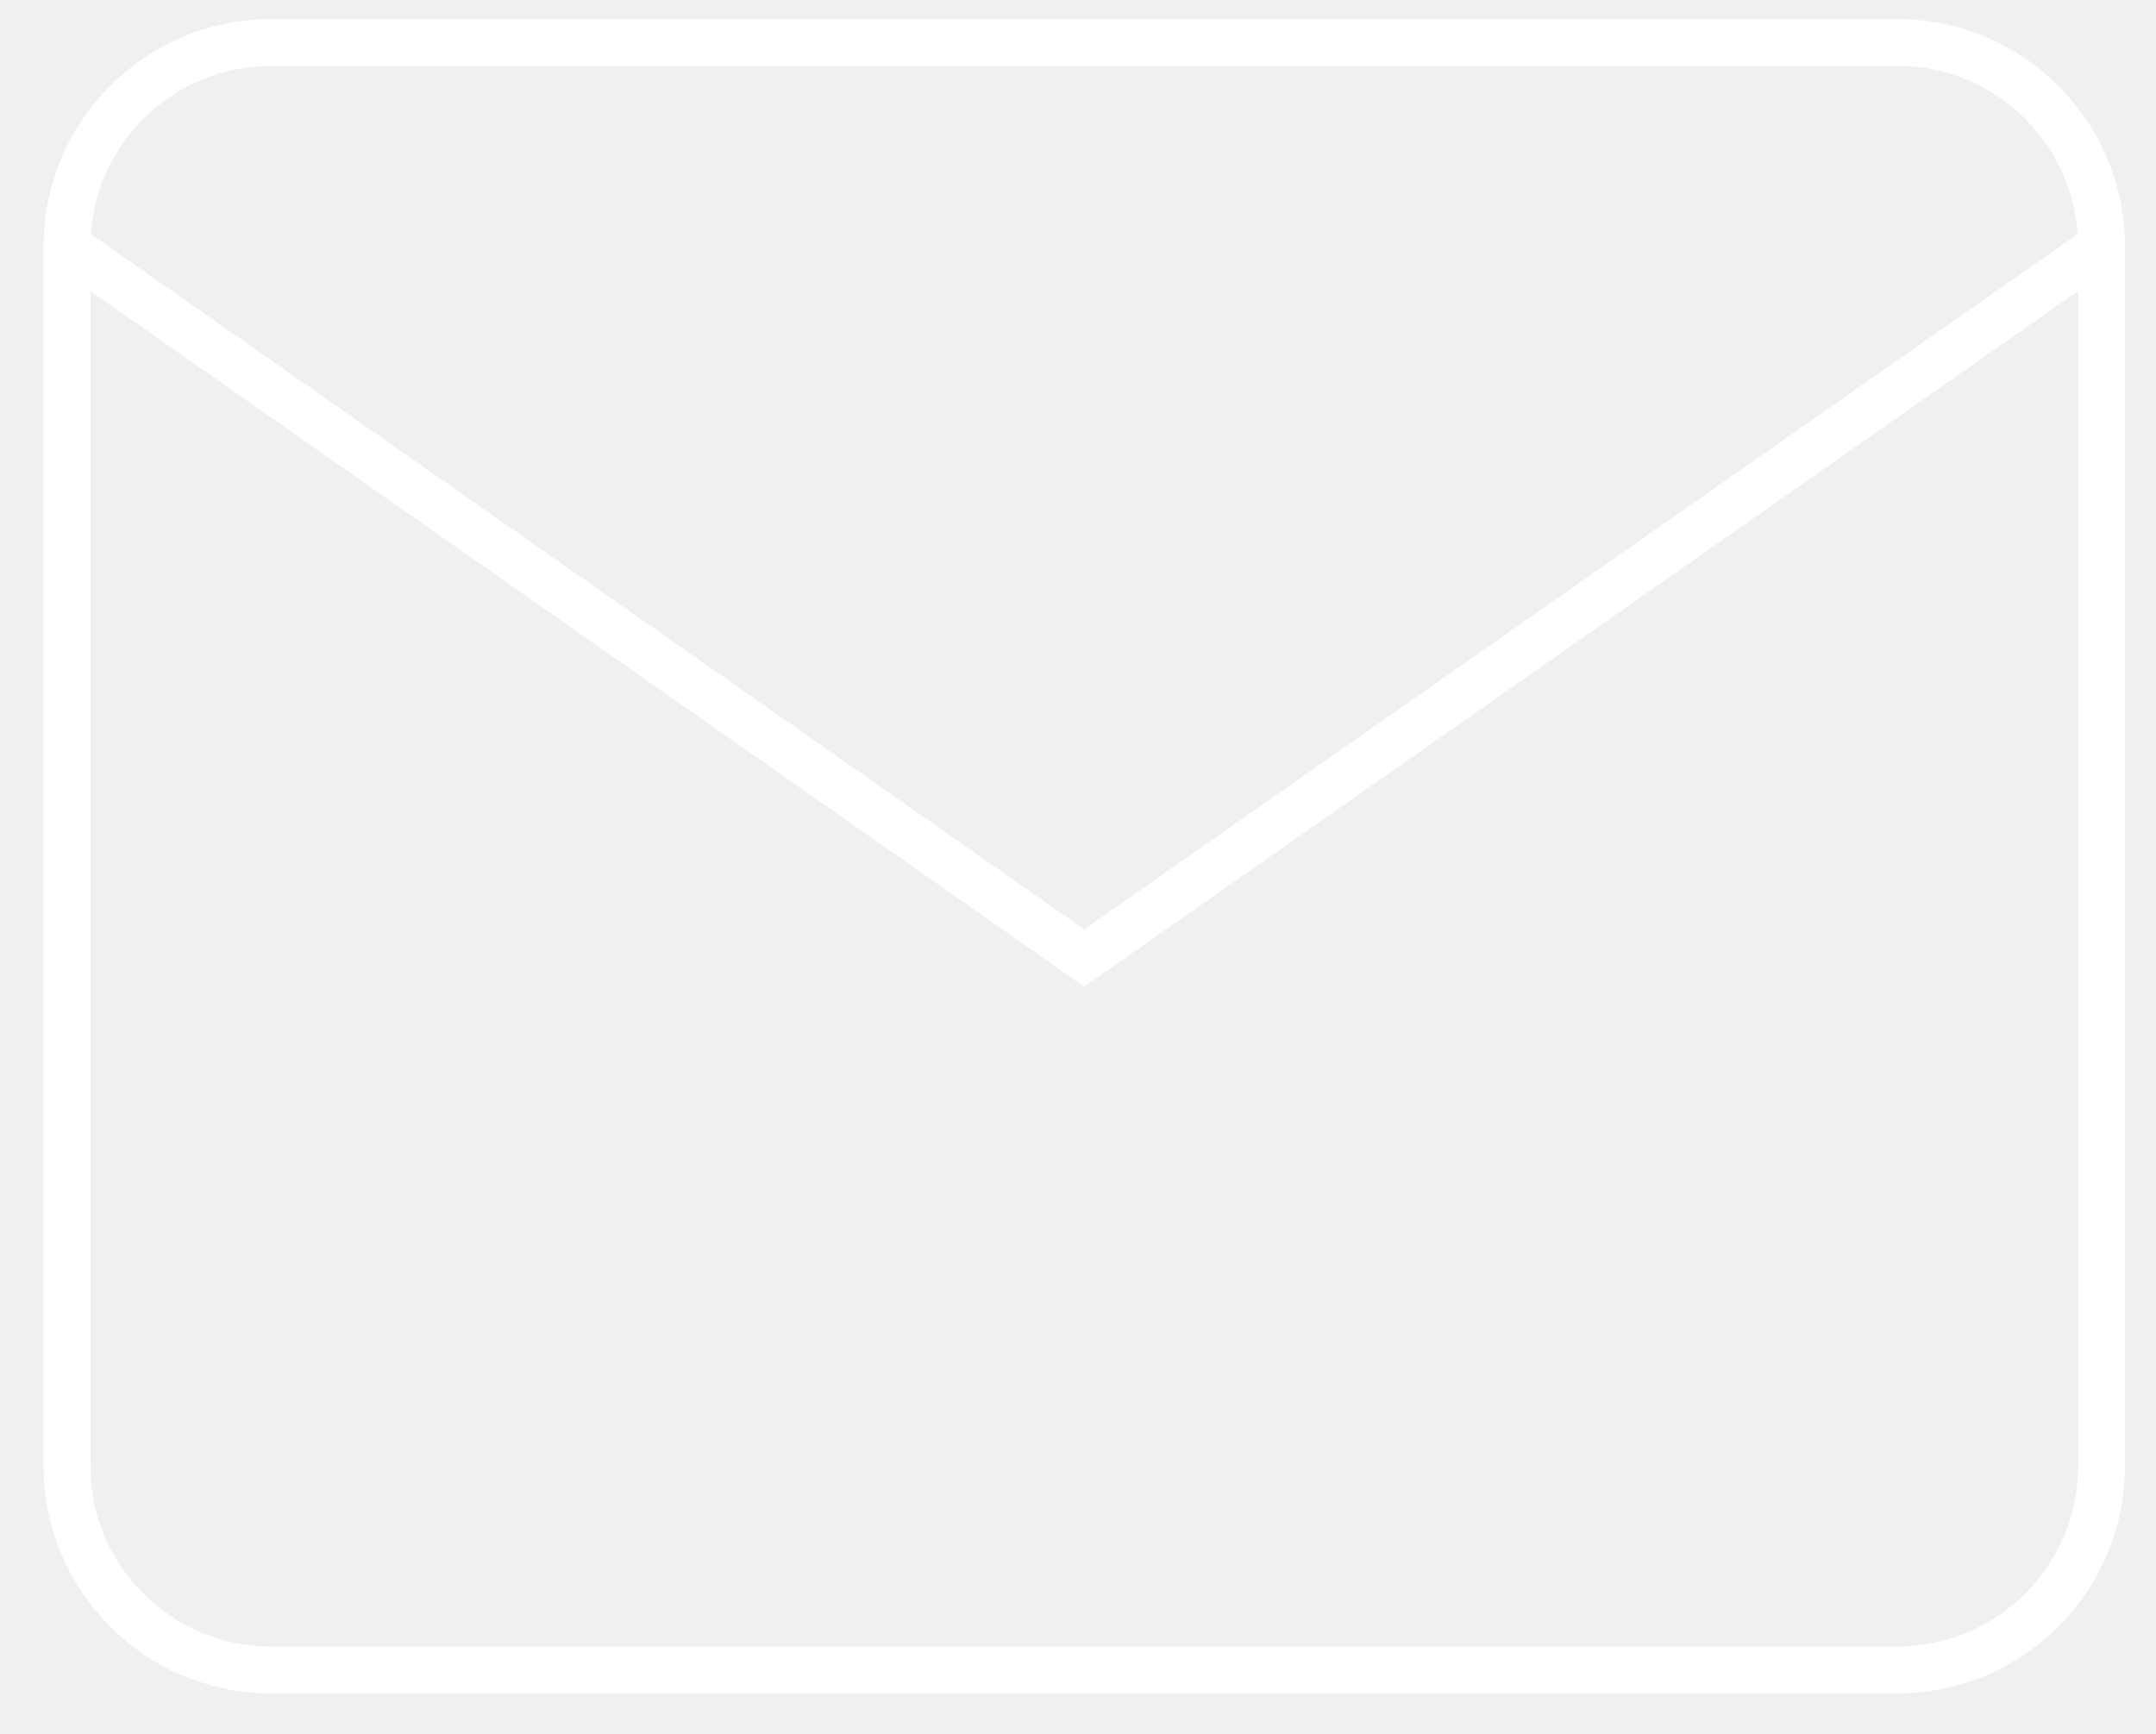
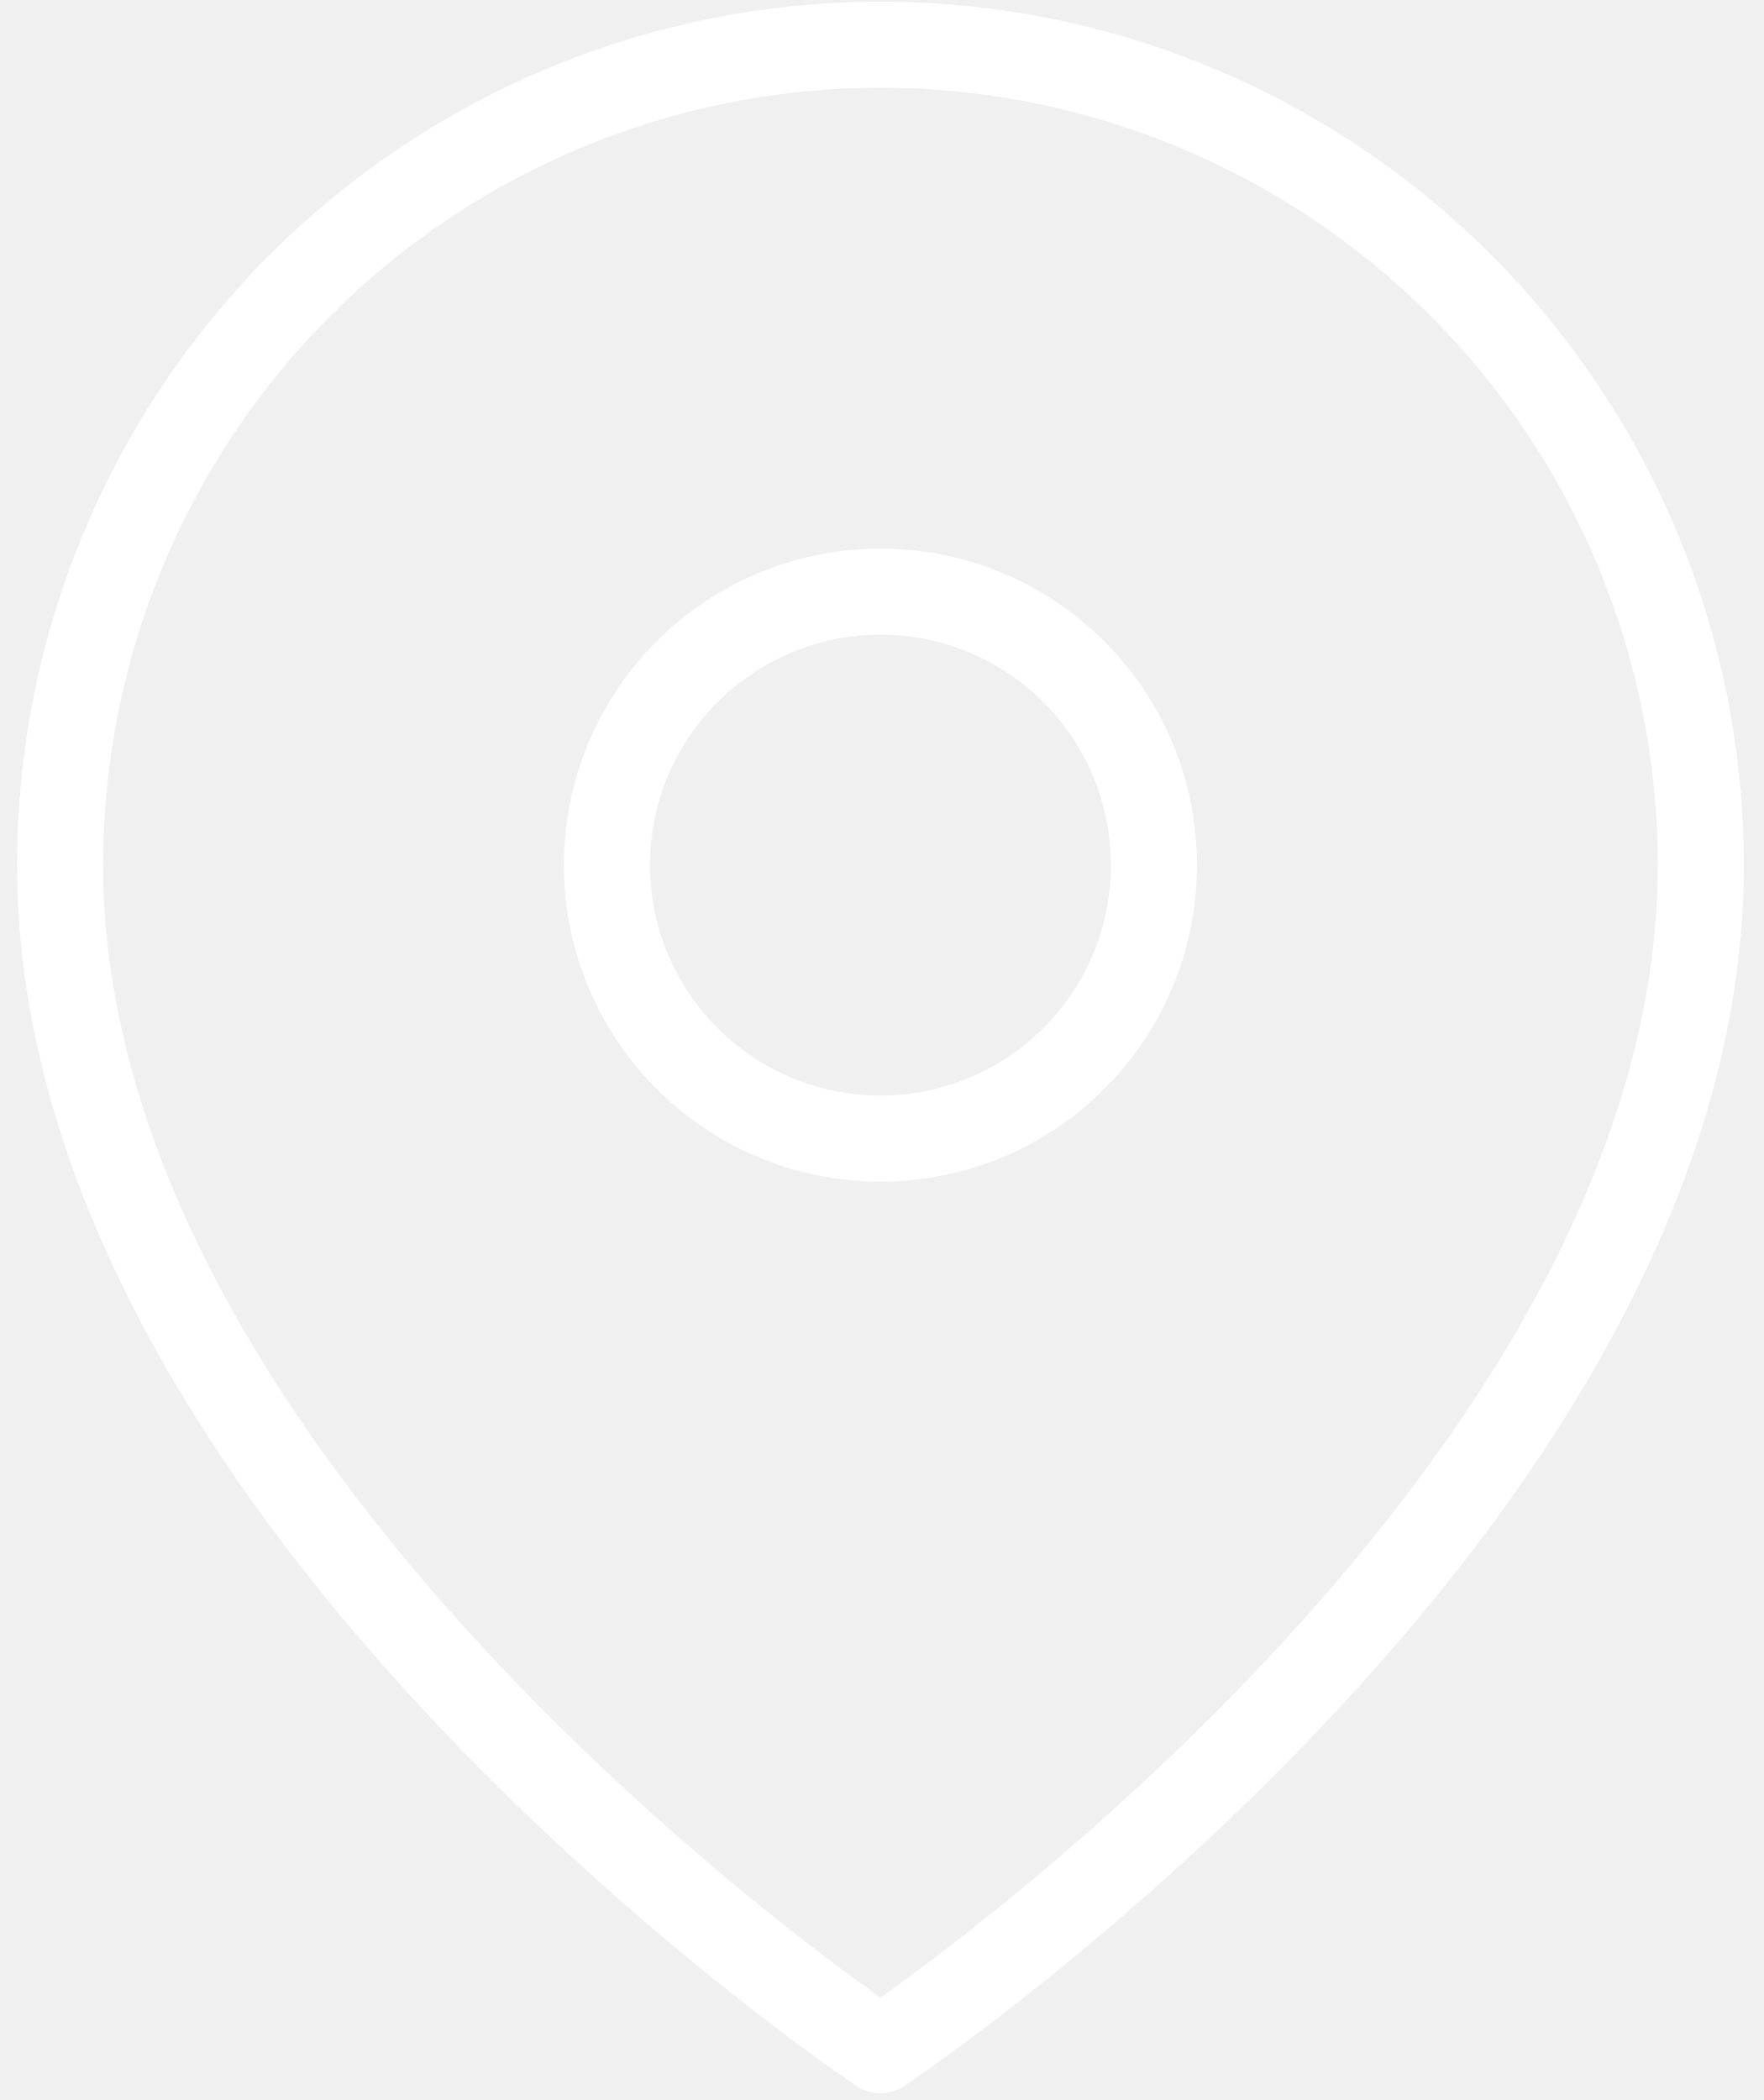
- <svg xmlns="http://www.w3.org/2000/svg" width="46" height="37" viewBox="0 0 46 37" fill="none">
-   <path d="M5.77 0.908H40.496C42.884 0.908 44.837 2.862 44.837 5.249V31.293C44.837 33.681 42.884 35.634 40.496 35.634H5.77C3.383 35.634 1.43 33.681 1.43 31.293V5.249C1.43 2.862 3.383 0.908 5.77 0.908Z" stroke="white" strokeWidth="1.333" strokeLinecap="round" strokeLinejoin="round" />
-   <path d="M44.837 5.25L23.133 20.443L1.43 5.25" stroke="white" strokeWidth="1.333" strokeLinecap="round" strokeLinejoin="round" />
+ <svg xmlns="http://www.w3.org/2000/svg" width="42" height="50" viewBox="0 0 42 50" fill="none">
+   <path d="M40.496 20.598C40.496 35.79 20.963 48.813 20.963 48.813C20.963 48.813 1.43 35.79 1.43 20.598C1.43 15.417 3.488 10.449 7.151 6.786C10.814 3.122 15.783 1.064 20.963 1.064C26.144 1.064 31.112 3.122 34.775 6.786C38.438 10.449 40.496 15.417 40.496 20.598Z" stroke="white" stroke-width="2.05" stroke-linecap="round" stroke-linejoin="round" />
+   <path d="M20.963 27.109C24.559 27.109 27.474 24.194 27.474 20.598C27.474 17.002 24.559 14.087 20.963 14.087C17.367 14.087 14.452 17.002 14.452 20.598C14.452 24.194 17.367 27.109 20.963 27.109Z" stroke="white" stroke-width="2.05" stroke-linecap="round" stroke-linejoin="round" />
</svg>
